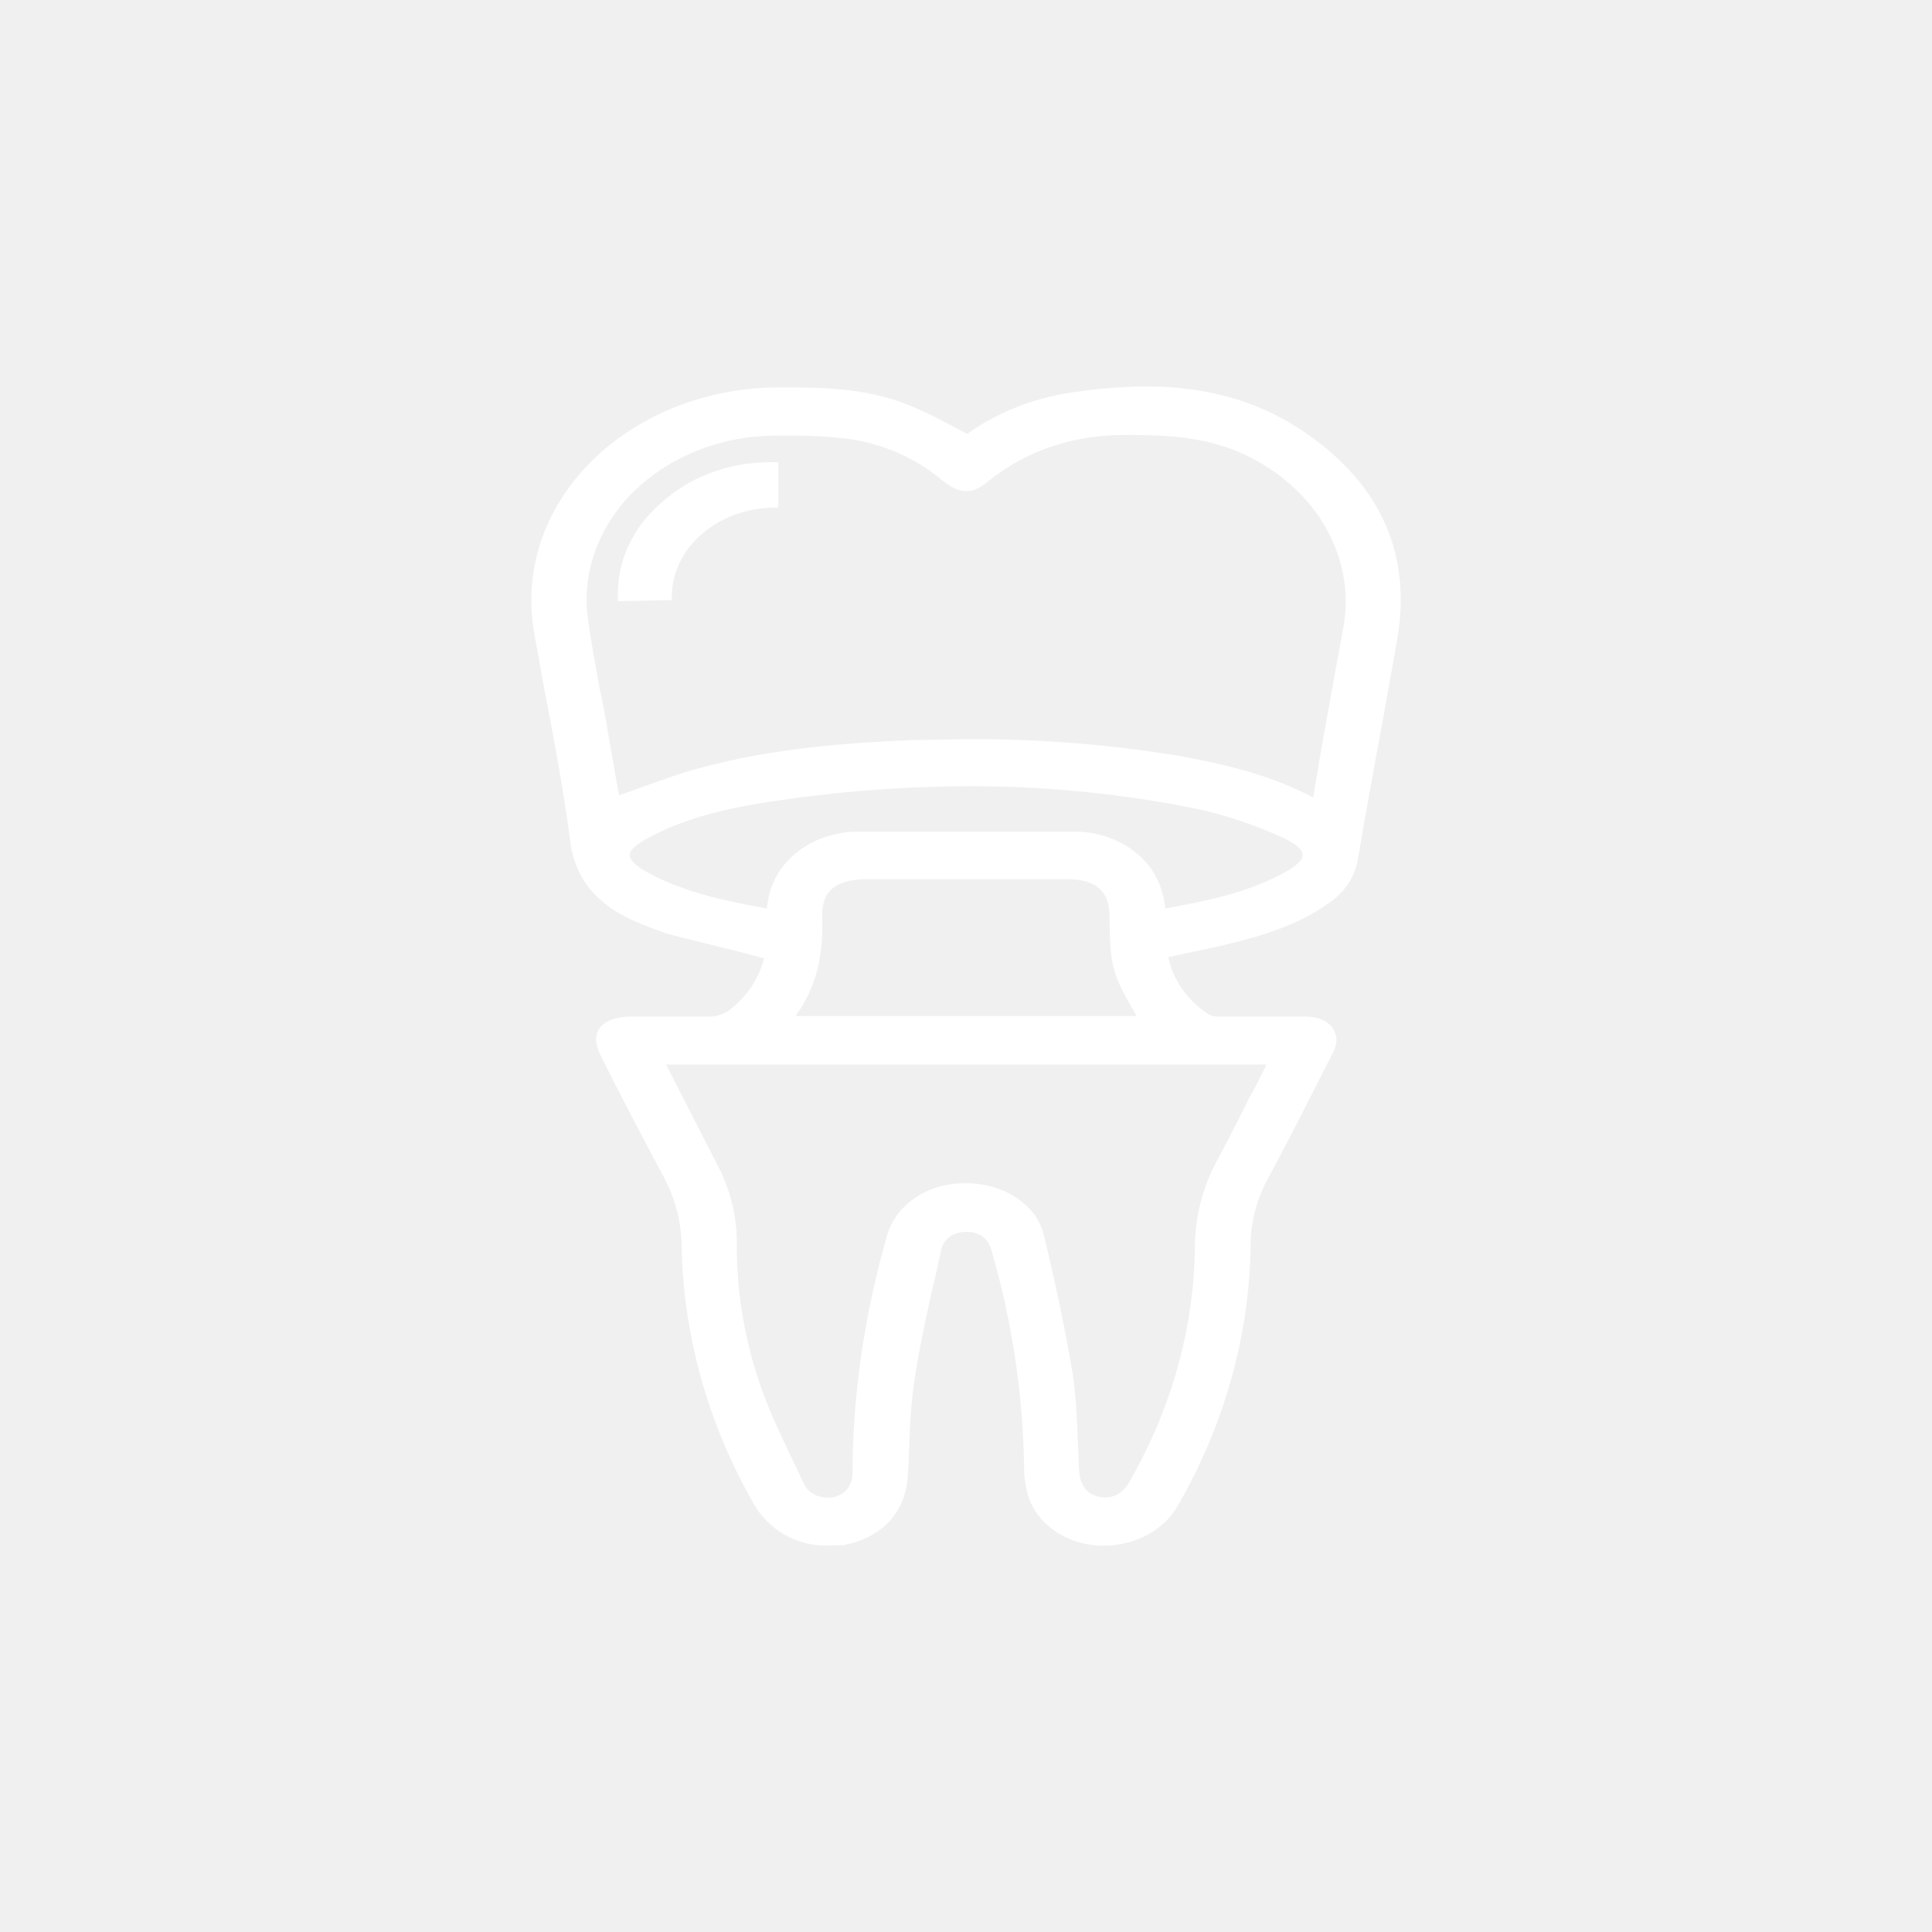
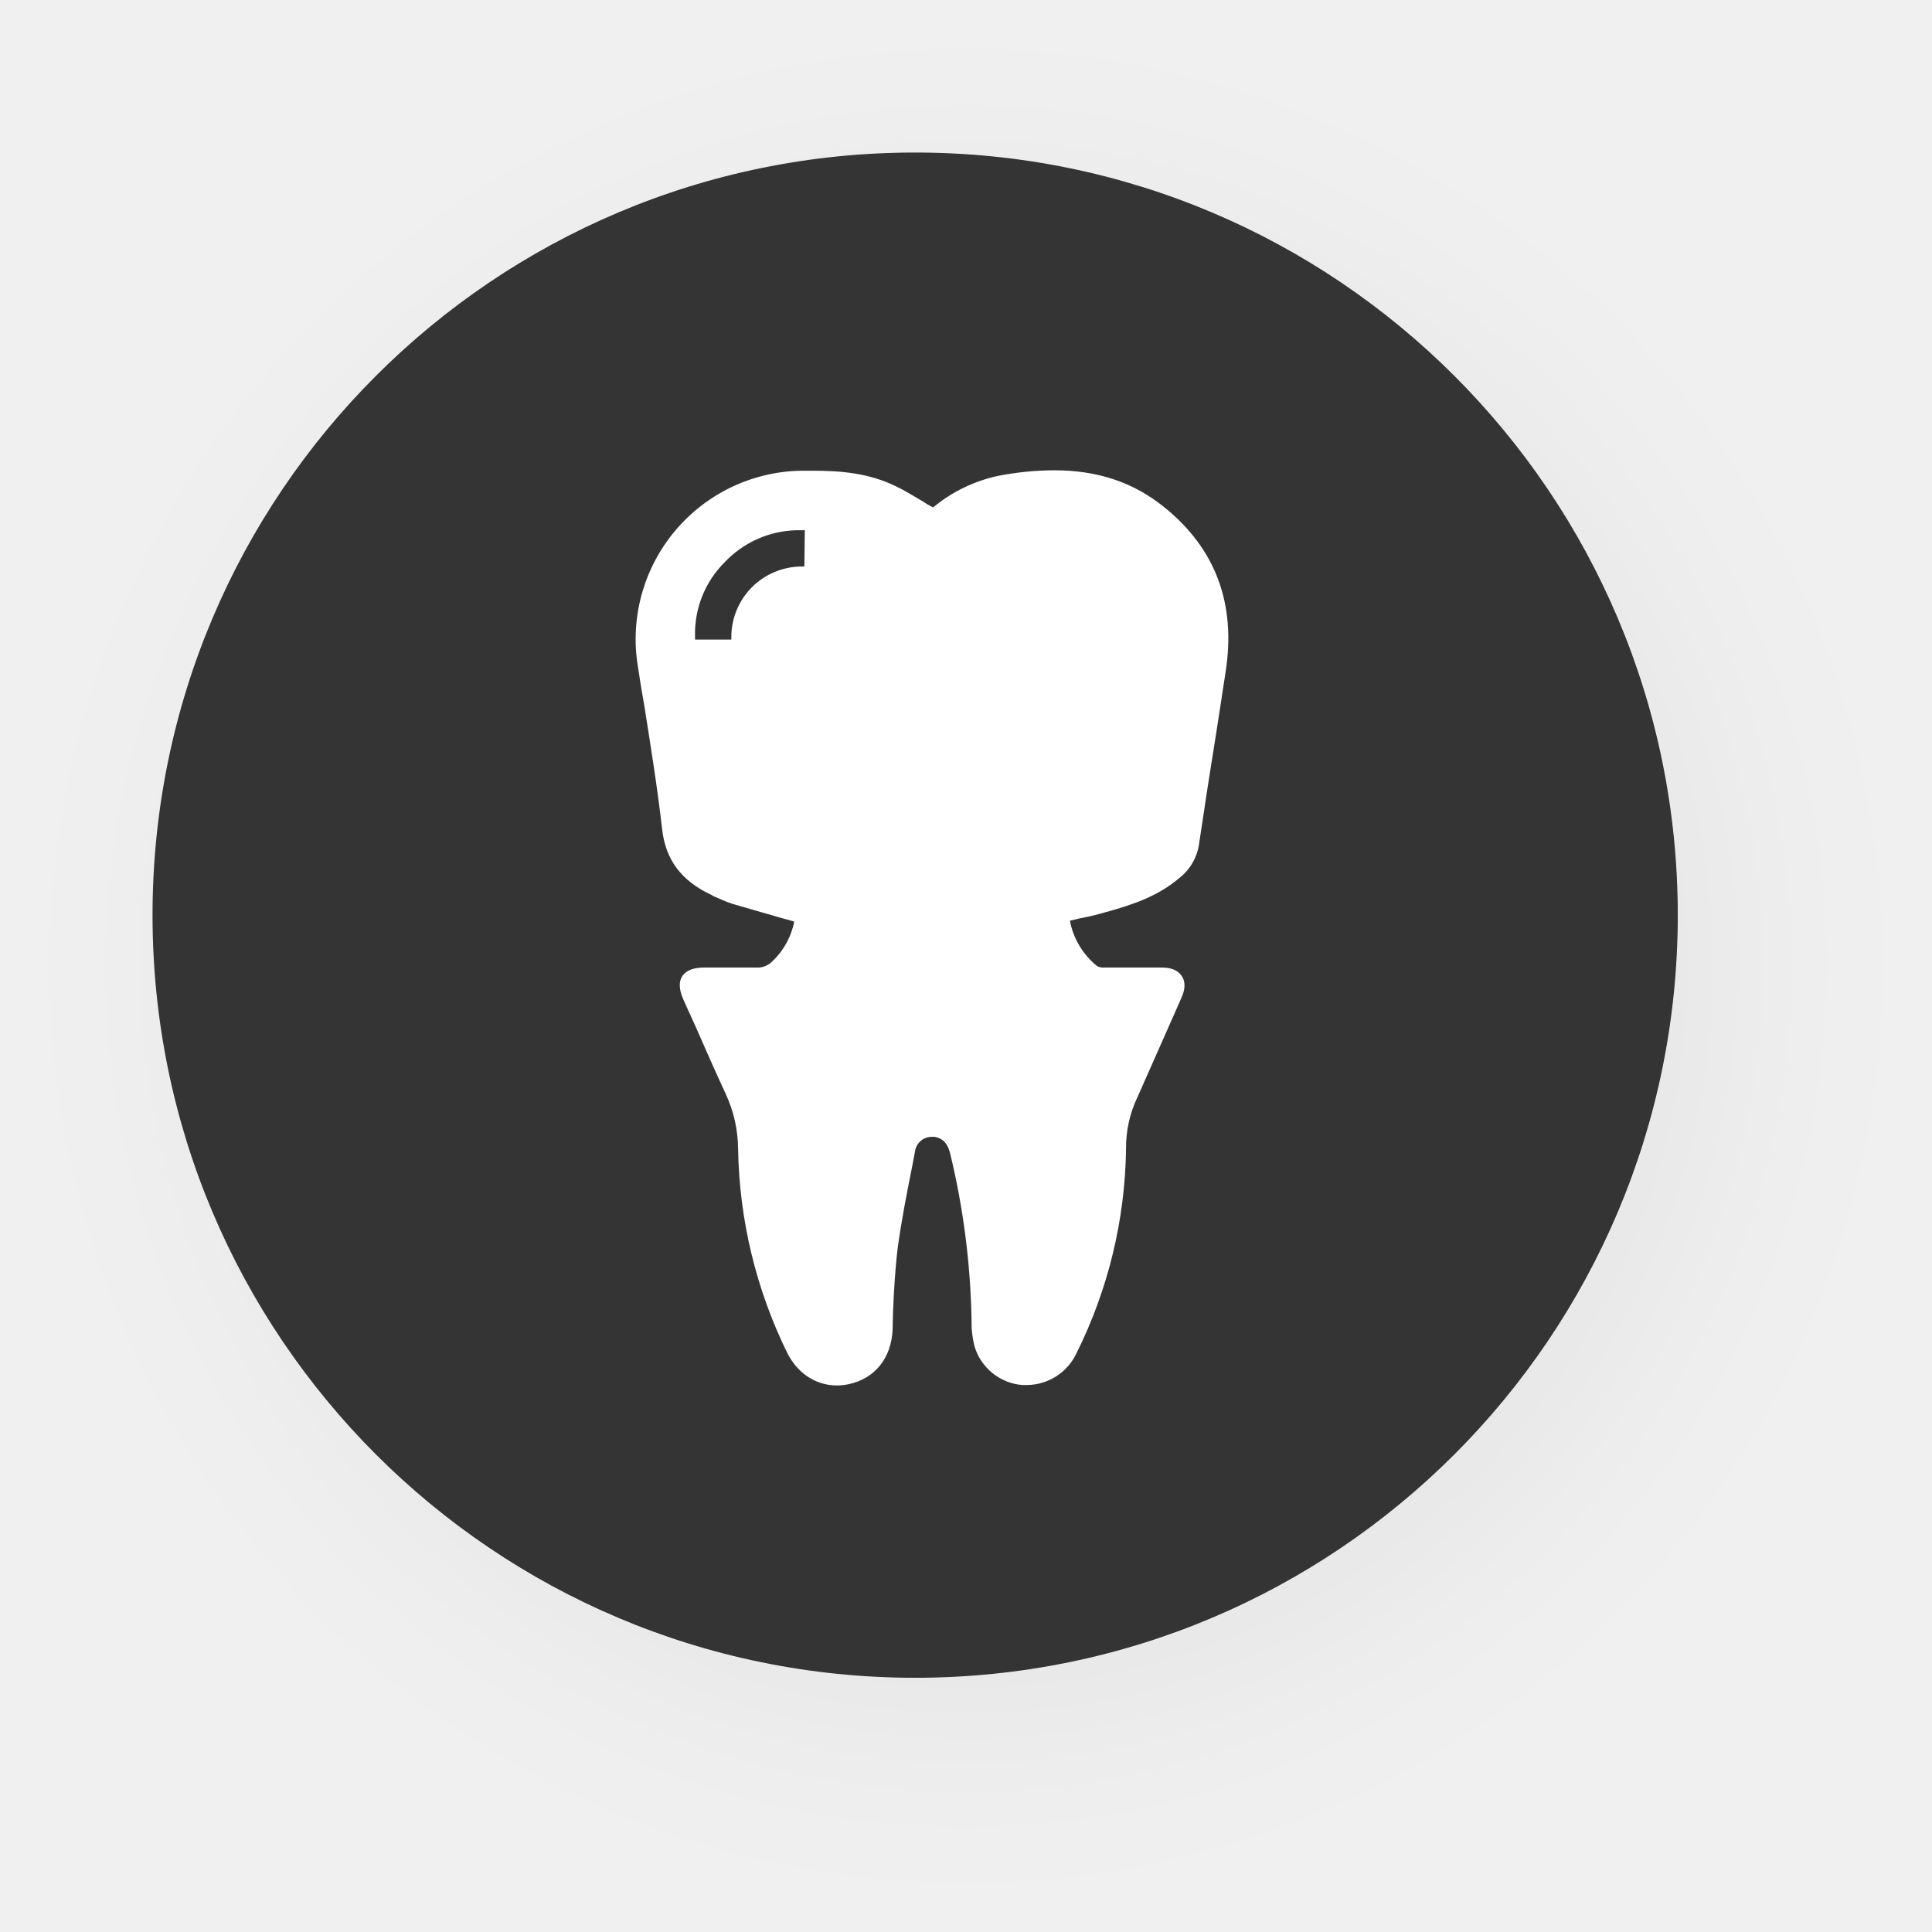
- <svg xmlns="http://www.w3.org/2000/svg" width="40" height="40" viewBox="0 0 40 40" fill="none">
-   <path d="M17.112 32C16.471 32 15.907 31.668 15.6 31.126C14.655 29.468 14.147 27.651 14.113 25.804C14.108 25.307 13.982 24.817 13.741 24.365C13.421 23.779 13.113 23.17 12.805 22.584L12.446 21.875C12.318 21.621 12.305 21.422 12.421 21.278C12.536 21.134 12.754 21.046 13.074 21.046H14.741C14.867 21.033 14.987 20.991 15.087 20.924C15.46 20.64 15.717 20.26 15.818 19.84L15.356 19.718L13.933 19.364C13.74 19.309 13.552 19.242 13.369 19.165L13.305 19.142C12.382 18.777 11.908 18.224 11.805 17.405C11.664 16.332 11.459 15.248 11.254 14.185L11.062 13.112C10.948 12.489 10.992 11.853 11.188 11.245C11.385 10.638 11.731 10.075 12.203 9.593C12.674 9.112 13.258 8.724 13.917 8.453C14.575 8.182 15.293 8.035 16.023 8.022H16.382C17.202 8.022 18.074 8.066 18.894 8.42C19.176 8.542 19.445 8.675 19.715 8.819L20.022 8.985C20.597 8.573 21.279 8.288 22.009 8.155C22.567 8.059 23.133 8.007 23.701 8C25.022 8 26.111 8.321 27.047 8.974C28.611 10.058 29.239 11.508 28.919 13.289C28.829 13.82 28.726 14.34 28.637 14.871C28.457 15.834 28.278 16.819 28.111 17.804C28.051 18.158 27.835 18.479 27.509 18.7C26.893 19.142 26.163 19.375 25.265 19.585L24.445 19.762L24.189 19.817C24.284 20.288 24.582 20.711 25.022 21.001C25.091 21.038 25.172 21.054 25.253 21.046H26.996C27.342 21.046 27.509 21.167 27.586 21.278C27.663 21.389 27.727 21.555 27.586 21.82L27.393 22.196C27.021 22.927 26.637 23.69 26.24 24.421C26.006 24.857 25.888 25.334 25.893 25.815C25.861 27.67 25.349 29.496 24.394 31.159C24.257 31.407 24.044 31.617 23.776 31.766C23.509 31.914 23.199 31.995 22.881 32H22.74C22.406 31.981 22.087 31.872 21.828 31.69C21.568 31.508 21.381 31.26 21.291 30.982C21.227 30.765 21.196 30.542 21.202 30.318C21.175 28.833 20.952 27.355 20.535 25.914C20.471 25.671 20.33 25.538 20.086 25.505H19.984C19.86 25.507 19.742 25.547 19.65 25.618C19.558 25.689 19.499 25.786 19.484 25.892L19.407 26.246C19.24 26.954 19.074 27.696 18.958 28.415C18.843 29.134 18.843 29.555 18.817 30.108C18.817 30.263 18.805 30.407 18.792 30.561C18.753 31.303 18.266 31.834 17.471 31.989L17.112 32ZM19.997 24.498C20.791 24.498 21.458 24.941 21.612 25.571C21.868 26.622 22.061 27.574 22.214 28.47C22.279 28.946 22.304 29.433 22.317 29.909C22.33 30.097 22.33 30.274 22.343 30.462C22.355 30.65 22.432 30.849 22.612 30.938C22.693 30.98 22.786 31.003 22.881 31.004C23.086 31.004 23.265 30.893 23.381 30.683C24.256 29.166 24.721 27.498 24.74 25.804C24.742 25.188 24.9 24.58 25.201 24.022C25.393 23.668 25.573 23.303 25.752 22.96C25.817 22.816 25.893 22.672 25.97 22.539C26.047 22.407 26.111 22.252 26.188 22.108L26.214 22.041H13.792L14.062 22.573L14.843 24.1C15.107 24.592 15.247 25.128 15.254 25.671C15.239 26.74 15.421 27.804 15.792 28.824C15.997 29.378 16.266 29.931 16.523 30.462L16.638 30.705C16.672 30.791 16.736 30.866 16.821 30.919C16.906 30.973 17.007 31.002 17.112 31.004H17.228C17.561 30.938 17.638 30.705 17.651 30.517V30.23C17.686 28.674 17.923 27.126 18.356 25.616C18.435 25.299 18.637 25.016 18.928 24.813C19.22 24.609 19.583 24.498 19.958 24.498H19.997ZM23.535 21.035C23.009 20.149 22.983 19.994 22.971 18.965C22.971 18.445 22.689 18.202 22.073 18.202H17.971C17.625 18.202 17.382 18.268 17.228 18.401C17.074 18.534 17.01 18.733 17.023 19.021C17.048 19.828 16.882 20.47 16.471 21.035H23.535ZM19.958 17.217H22.266C22.677 17.221 23.075 17.343 23.397 17.563C23.72 17.784 23.948 18.09 24.047 18.434C24.082 18.543 24.108 18.654 24.124 18.766V18.811C25.022 18.645 25.817 18.479 26.522 18.102C26.829 17.947 26.983 17.804 26.97 17.693C26.957 17.582 26.816 17.45 26.522 17.328C25.947 17.063 25.335 16.862 24.701 16.73C23.184 16.428 21.631 16.276 20.074 16.277C18.69 16.282 17.309 16.389 15.946 16.598C15.228 16.708 14.292 16.885 13.459 17.328C13.177 17.472 13.036 17.604 13.036 17.704C13.036 17.804 13.177 17.947 13.459 18.091C14.19 18.479 15.023 18.656 15.882 18.811C15.884 18.747 15.893 18.684 15.907 18.622C15.969 18.238 16.187 17.885 16.523 17.627C16.859 17.37 17.291 17.224 17.741 17.217H19.958ZM20.086 15.303C21.553 15.299 23.017 15.418 24.458 15.657C25.291 15.812 26.252 16.022 27.188 16.509L27.355 15.513C27.509 14.65 27.663 13.809 27.816 12.968C27.939 12.267 27.808 11.551 27.444 10.916C27.08 10.28 26.498 9.757 25.778 9.416C25.009 9.051 24.176 9.007 23.471 9.007H23.265C22.239 9.001 21.248 9.333 20.497 9.936C20.33 10.08 20.176 10.169 19.997 10.169C19.817 10.169 19.651 10.058 19.497 9.936C18.965 9.485 18.284 9.187 17.548 9.084C17.136 9.036 16.721 9.014 16.305 9.018H15.997C15.456 9.028 14.924 9.134 14.432 9.33C13.941 9.526 13.502 9.807 13.142 10.156C12.782 10.505 12.51 10.914 12.342 11.358C12.173 11.802 12.113 12.271 12.164 12.736C12.228 13.256 12.331 13.776 12.421 14.285C12.472 14.506 12.51 14.716 12.549 14.927C12.613 15.336 12.69 15.734 12.754 16.122L12.818 16.465L13.254 16.31C13.664 16.166 14.1 16 14.536 15.889C16.048 15.48 17.612 15.38 18.805 15.325L20.086 15.303Z" fill="white" />
-   <path d="M15.95 19.762L13.963 19.253C13.753 19.195 13.547 19.125 13.348 19.043C12.527 18.711 12.027 18.224 11.925 17.394C11.732 15.956 11.438 14.529 11.168 13.09C10.707 10.534 13.014 8.177 16.014 8.133C16.988 8.122 17.95 8.144 18.834 8.52C19.232 8.697 19.616 8.908 20.026 9.118C20.603 8.719 21.27 8.387 22.026 8.266C23.782 7.978 25.487 8.033 26.948 9.051C28.41 10.069 29.089 11.574 28.782 13.267C28.512 14.772 28.23 16.277 27.974 17.782C27.914 18.107 27.718 18.402 27.423 18.612C26.782 19.065 26.013 19.298 25.218 19.486L24.026 19.729C24.116 20.267 24.442 20.753 24.936 21.09C25.027 21.14 25.135 21.164 25.244 21.157H26.987C27.448 21.157 27.641 21.411 27.461 21.776C27.013 22.65 26.577 23.513 26.115 24.376C25.874 24.827 25.752 25.318 25.756 25.815C25.729 27.652 25.221 29.46 24.269 31.104C24.139 31.356 23.921 31.566 23.645 31.705C23.369 31.844 23.049 31.905 22.731 31.878C22.424 31.857 22.133 31.756 21.894 31.588C21.656 31.42 21.483 31.193 21.398 30.938C21.34 30.732 21.314 30.52 21.321 30.307C21.293 28.815 21.069 27.33 20.654 25.881C20.578 25.605 20.411 25.428 20.103 25.383C20.018 25.369 19.93 25.37 19.845 25.386C19.761 25.402 19.68 25.432 19.61 25.476C19.539 25.519 19.479 25.575 19.434 25.639C19.389 25.703 19.359 25.774 19.347 25.848C19.155 26.689 18.95 27.53 18.821 28.382C18.693 29.234 18.706 29.809 18.655 30.529C18.603 31.248 18.168 31.712 17.424 31.856C16.68 32 16.052 31.69 15.706 31.082C14.767 29.439 14.264 27.636 14.232 25.804C14.222 25.292 14.091 24.788 13.848 24.321C13.399 23.502 12.989 22.661 12.553 21.831C12.335 21.4 12.514 21.157 13.066 21.157C13.617 21.157 14.181 21.168 14.732 21.157C14.892 21.145 15.044 21.091 15.168 21.002C15.596 20.685 15.874 20.244 15.95 19.762ZM27.269 16.697C27.5 15.425 27.705 14.208 27.936 12.979C28.066 12.258 27.934 11.519 27.557 10.865C27.18 10.211 26.578 9.674 25.833 9.328C25.026 8.941 24.154 8.885 23.257 8.896C22.199 8.887 21.179 9.232 20.411 9.859C20.065 10.125 19.911 10.125 19.578 9.859C19.025 9.39 18.317 9.081 17.552 8.974C17.03 8.913 16.502 8.891 15.976 8.908C13.642 8.93 11.784 10.744 12.027 12.747C12.13 13.489 12.284 14.219 12.412 14.949C12.54 15.679 12.617 16.089 12.707 16.62C13.335 16.41 13.937 16.166 14.565 15.989C15.937 15.624 17.36 15.502 18.796 15.436C20.68 15.347 22.57 15.458 24.423 15.768C25.41 15.945 26.372 16.188 27.269 16.697ZM13.578 21.931C13.976 22.695 14.335 23.425 14.719 24.144C14.972 24.624 15.107 25.144 15.117 25.671C15.107 26.752 15.293 27.827 15.668 28.858C15.899 29.5 16.206 30.119 16.514 30.75C16.561 30.878 16.663 30.985 16.799 31.051C16.934 31.116 17.093 31.136 17.244 31.104C17.565 31.049 17.757 30.838 17.77 30.517C17.768 30.422 17.773 30.325 17.783 30.23C17.82 28.681 18.056 27.141 18.488 25.638C18.563 25.348 18.75 25.088 19.017 24.902C19.285 24.715 19.618 24.612 19.962 24.609C20.68 24.598 21.321 24.974 21.475 25.594C21.706 26.545 21.924 27.508 22.077 28.482C22.18 29.134 22.167 29.798 22.206 30.462C22.218 30.695 22.282 30.905 22.539 31.038C22.795 31.17 23.282 31.093 23.487 30.739C24.373 29.205 24.842 27.517 24.859 25.804C24.86 25.203 25.013 24.61 25.308 24.067C25.577 23.58 25.82 23.082 26.077 22.584L26.397 21.931H13.578ZM15.976 18.944C16.001 18.822 16.014 18.733 16.027 18.645C16.079 18.285 16.281 17.953 16.594 17.711C16.907 17.469 17.311 17.333 17.732 17.328H22.257C22.639 17.336 23.007 17.45 23.307 17.653C23.608 17.857 23.824 18.139 23.923 18.457C23.962 18.612 23.987 18.767 24.013 18.944C24.923 18.777 25.795 18.612 26.59 18.202C27.384 17.793 27.269 17.538 26.577 17.228C25.988 16.961 25.364 16.757 24.718 16.62C21.795 16.033 18.86 16.044 15.911 16.487C15.027 16.62 14.168 16.83 13.386 17.228C12.604 17.627 12.732 17.848 13.373 18.191C14.014 18.534 15.053 18.777 15.976 18.944ZM16.219 21.145H23.731C23.128 20.128 23.103 20.039 23.09 18.966C23.09 18.379 22.757 18.091 22.064 18.091H17.962C17.219 18.091 16.86 18.379 16.886 19.032C16.911 19.685 16.77 20.493 16.219 21.145Z" fill="white" />
-   <path d="M12.794 12.447V12.337C12.784 11.98 12.859 11.625 13.013 11.294C13.168 10.963 13.398 10.663 13.691 10.411C13.972 10.153 14.309 9.946 14.683 9.802C15.057 9.657 15.461 9.579 15.87 9.57H16.114V10.511H15.998C15.448 10.522 14.925 10.716 14.535 11.052C14.146 11.387 13.922 11.84 13.909 12.314V12.425L12.794 12.447Z" fill="white" />
-   <path d="M13.786 12.338H12.927C12.876 10.856 14.44 9.628 15.991 9.694V10.424C15.408 10.436 14.853 10.641 14.442 10.998C14.031 11.355 13.796 11.835 13.786 12.338Z" fill="white" />
+ <svg xmlns="http://www.w3.org/2000/svg" width="76" height="76" viewBox="0 0 76 76" fill="none">
+   <g filter="url(#filter0_d_324_9978)">
+     <rect x="6" y="6" width="60" height="60" rx="30" fill="#353434" />
+     <g clip-path="url(#clip0_324_9978)">
+       <path d="M45.79 19.945C44.578 18.965 43.166 18.5 41.472 18.5C40.737 18.503 40.003 18.576 39.28 18.716C38.334 18.916 37.451 19.343 36.707 19.961C36.568 19.894 36.435 19.816 36.308 19.729C35.943 19.513 35.594 19.297 35.245 19.131C34.166 18.6 33.037 18.517 31.974 18.517H31.509C30.564 18.534 29.633 18.753 28.779 19.16C27.926 19.567 27.169 20.152 26.561 20.876C25.952 21.599 25.505 22.445 25.25 23.355C24.995 24.266 24.938 25.221 25.083 26.155C25.166 26.703 25.249 27.234 25.349 27.782C25.598 29.36 25.863 31.004 26.046 32.614C26.179 33.827 26.81 34.657 27.989 35.205L28.072 35.255C28.304 35.354 28.553 35.471 28.803 35.553L30.646 36.085L31.244 36.251C31.119 36.88 30.793 37.452 30.314 37.878C30.182 37.986 30.019 38.05 29.849 38.061H27.69C27.275 38.061 26.993 38.177 26.843 38.393C26.694 38.609 26.71 38.924 26.876 39.306C27.042 39.688 27.192 40.004 27.358 40.369C27.74 41.249 28.138 42.146 28.553 43.042C28.863 43.715 29.027 44.444 29.035 45.184C29.079 47.967 29.737 50.706 30.961 53.205C31.36 54.018 32.09 54.5 32.921 54.5C33.077 54.5 33.233 54.483 33.386 54.45C34.415 54.234 35.063 53.421 35.113 52.308C35.113 52.092 35.129 51.86 35.129 51.644C35.162 50.797 35.212 49.934 35.312 49.103C35.461 48.007 35.677 46.911 35.893 45.832L35.993 45.301C36.013 45.142 36.089 44.996 36.208 44.889C36.327 44.783 36.48 44.722 36.64 44.72H36.773C37.089 44.786 37.271 44.969 37.371 45.351C37.896 47.51 38.18 49.721 38.218 51.943C38.21 52.284 38.249 52.625 38.334 52.956C38.456 53.37 38.701 53.737 39.036 54.01C39.371 54.282 39.78 54.447 40.21 54.483H40.393C40.806 54.481 41.209 54.36 41.556 54.137C41.903 53.913 42.179 53.596 42.352 53.221C43.593 50.727 44.257 47.986 44.295 45.201C44.287 44.483 44.446 43.772 44.76 43.126L46.238 39.788L46.487 39.223C46.67 38.808 46.587 38.542 46.487 38.393C46.388 38.243 46.172 38.061 45.723 38.061H43.465C43.363 38.07 43.26 38.053 43.166 38.011C42.604 37.561 42.221 36.925 42.087 36.218L42.435 36.135C42.788 36.069 43.137 35.986 43.482 35.886C44.644 35.57 45.59 35.221 46.388 34.541C46.813 34.212 47.094 33.729 47.168 33.196C47.384 31.734 47.616 30.24 47.849 28.795C47.965 28.015 48.098 27.218 48.214 26.421C48.629 23.747 47.816 21.572 45.79 19.945ZM31.642 22.286H31.476C30.761 22.303 30.08 22.596 29.575 23.103C29.071 23.611 28.782 24.294 28.769 25.009V25.159H27.341V25.009C27.329 24.474 27.426 23.942 27.626 23.445C27.826 22.949 28.124 22.498 28.504 22.12C28.868 21.734 29.304 21.423 29.789 21.206C30.273 20.99 30.796 20.872 31.327 20.858H31.659L31.642 22.286Z" fill="white" />
+     </g>
+   </g>
+   <defs>
+     <filter id="filter0_d_324_9978" x="0" y="0" width="76" height="76" filterUnits="userSpaceOnUse" color-interpolation-filters="sRGB">
+       <feFlood flood-opacity="0" result="BackgroundImageFix" />
+       <feColorMatrix in="SourceAlpha" type="matrix" values="0 0 0 0 0 0 0 0 0 0 0 0 0 0 0 0 0 0 127 0" result="hardAlpha" />
+       <feOffset dx="2" dy="2" />
+       <feGaussianBlur stdDeviation="4" />
+       <feComposite in2="hardAlpha" operator="out" />
+       <feColorMatrix type="matrix" values="0 0 0 0 0 0 0 0 0 0 0 0 0 0 0 0 0 0 0.04 0" />
+       <feBlend mode="normal" in2="BackgroundImageFix" result="effect1_dropShadow_324_9978" />
+       <feBlend mode="normal" in="SourceGraphic" in2="effect1_dropShadow_324_9978" result="shape" />
+     </filter>
+     <clipPath id="clip0_324_9978">
+       <rect width="23.314" height="36" fill="white" transform="translate(25 18.5)" />
+     </clipPath>
+   </defs>
</svg>
